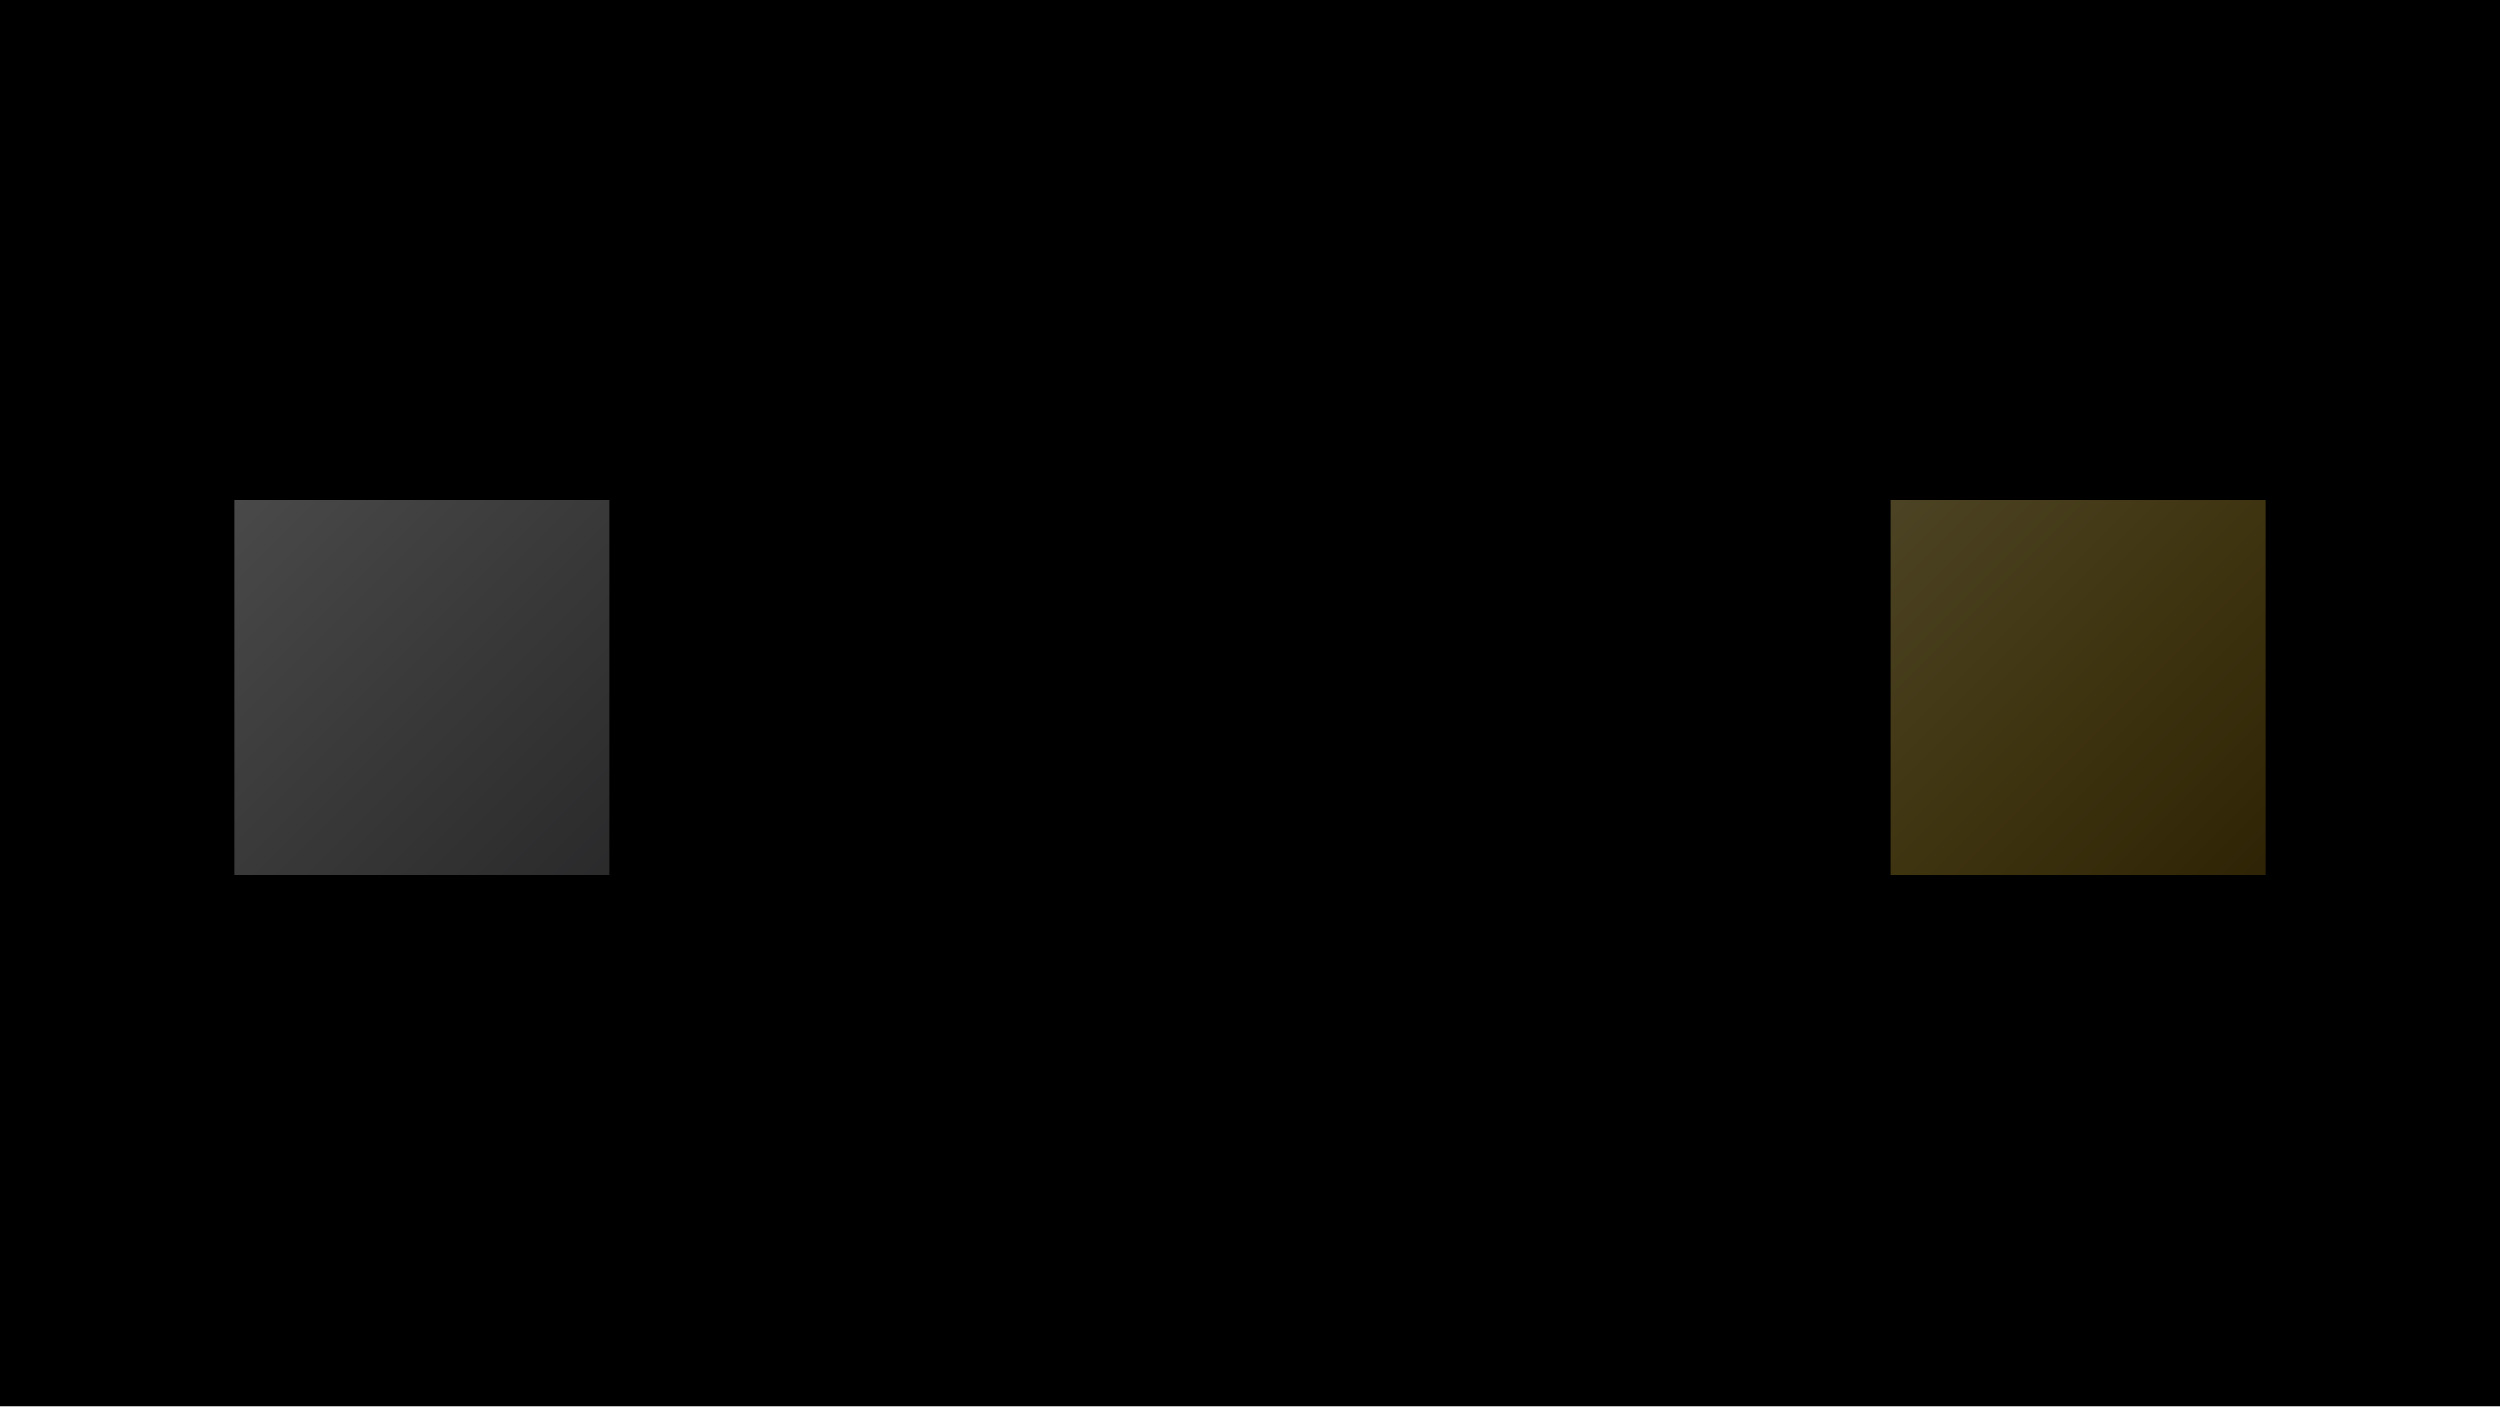
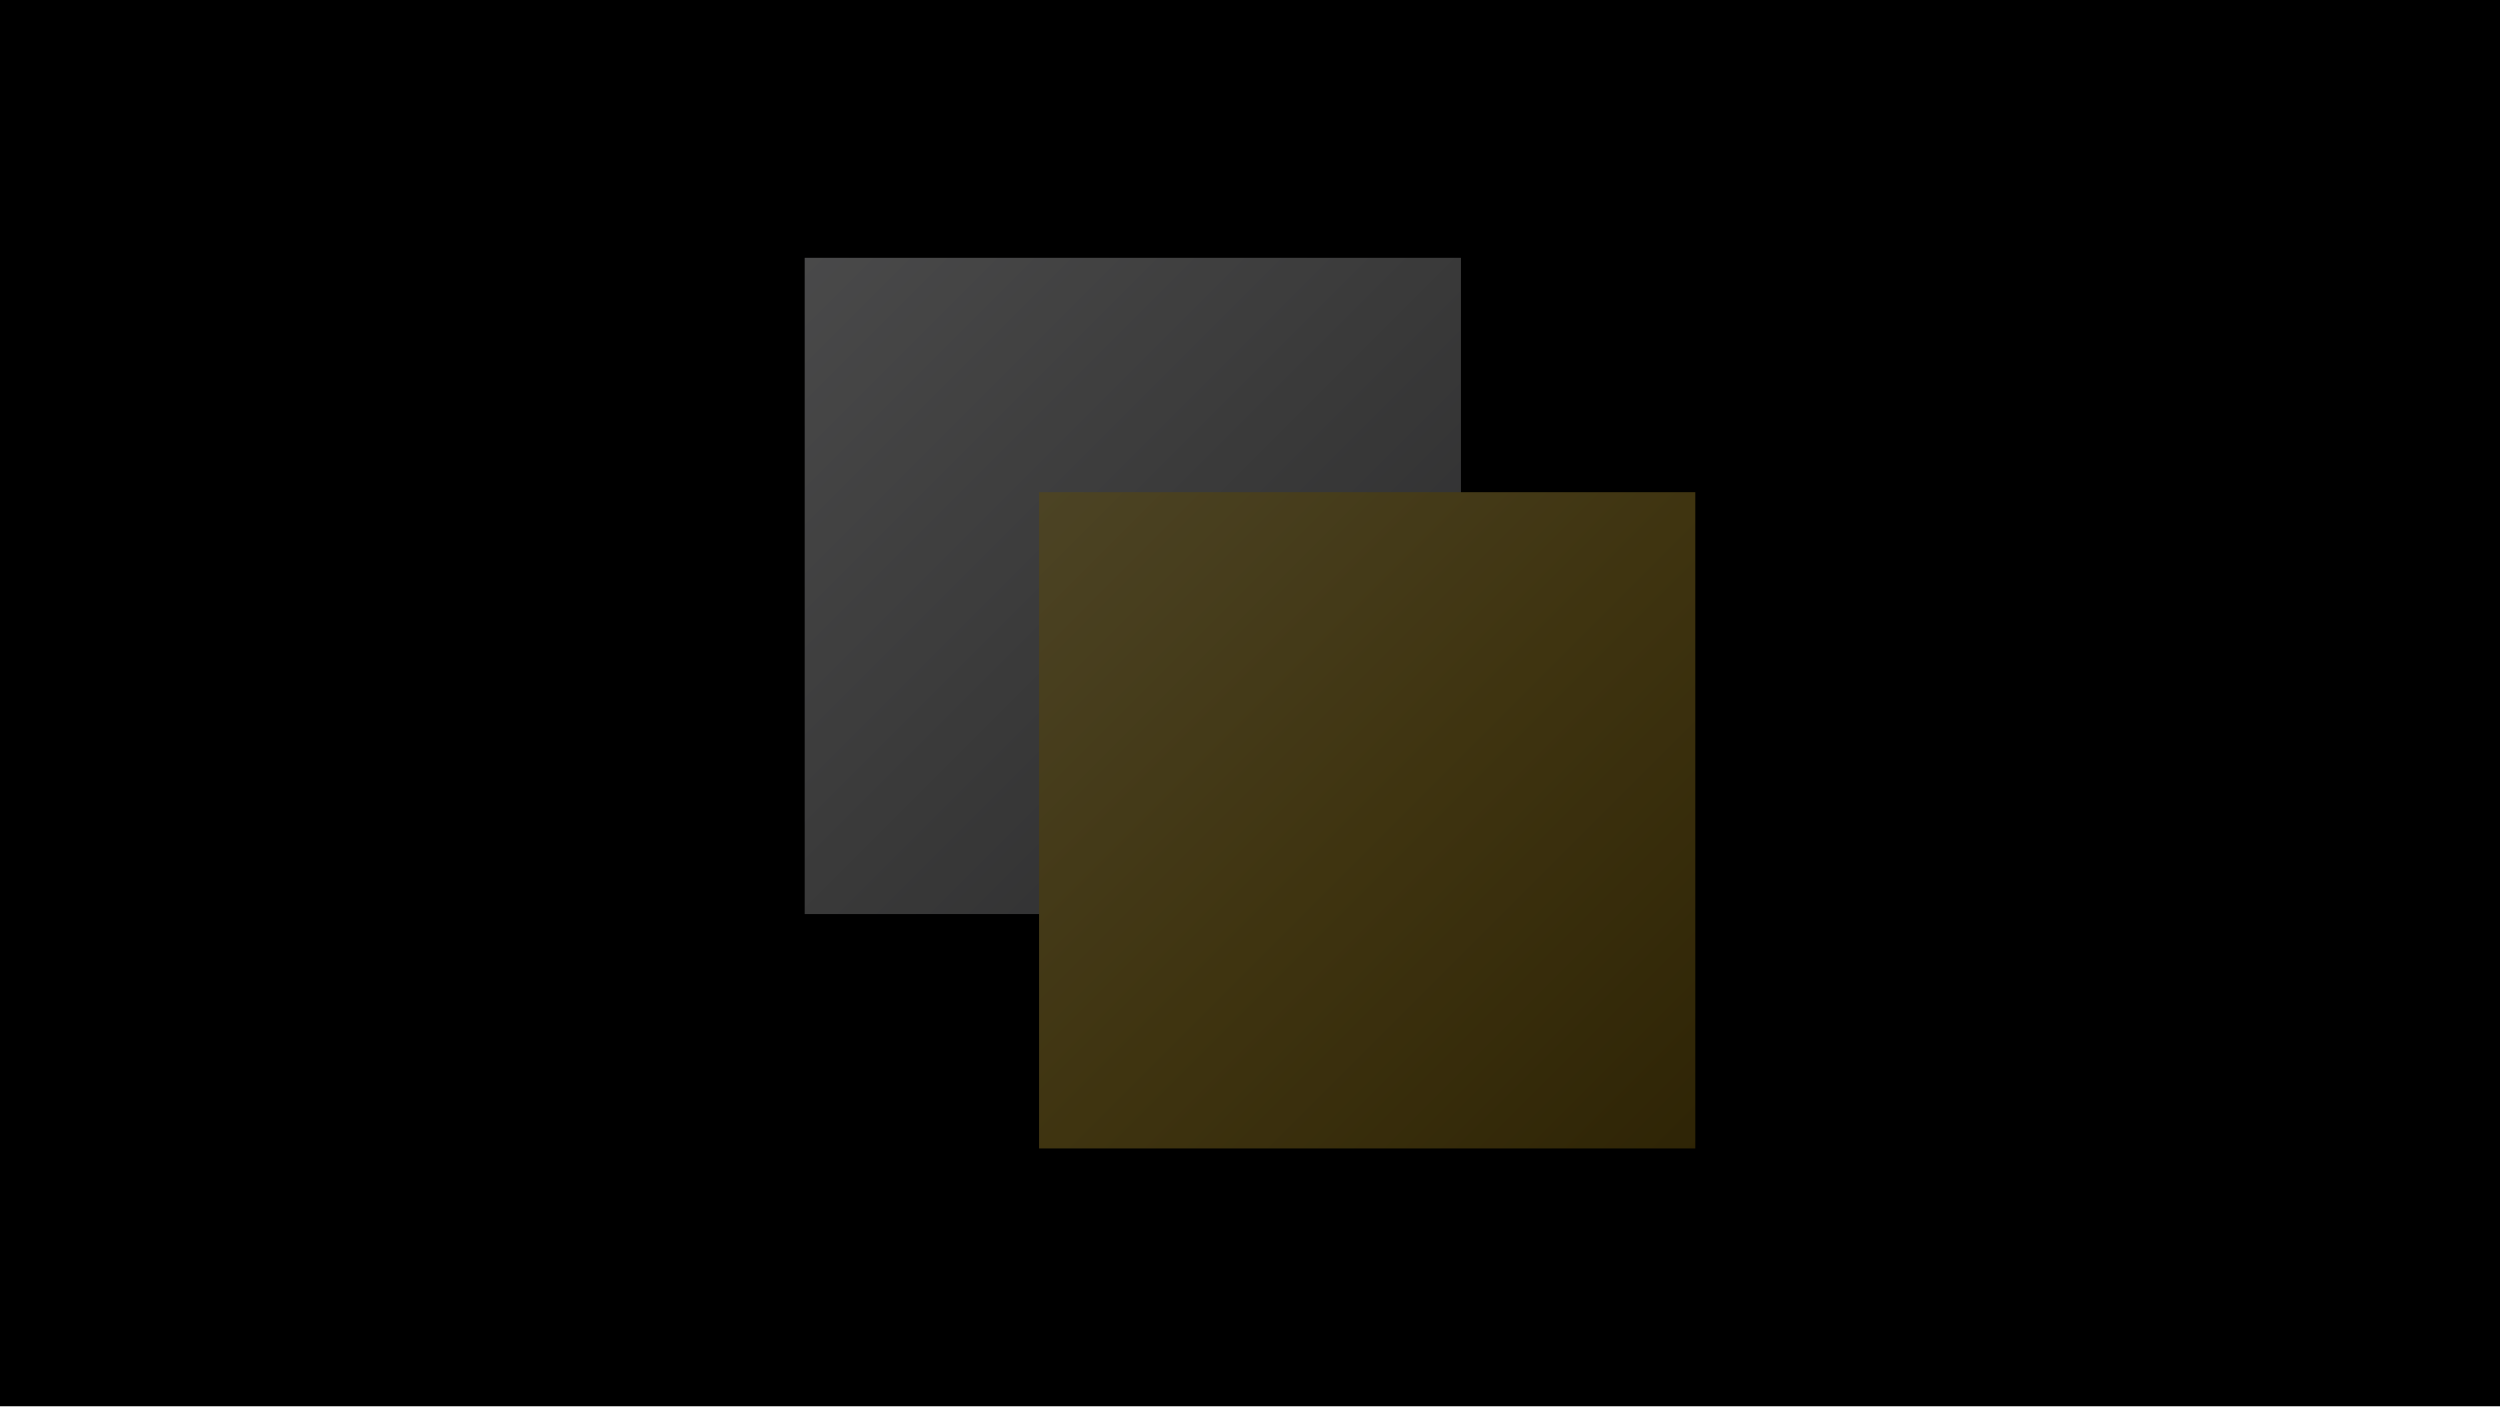
<svg xmlns="http://www.w3.org/2000/svg" viewBox="0 0 1600 900" preserveAspectRatio="xMidYMid slice">
  <defs>
    <linearGradient id="gold" x1="0" y1="0" x2="1" y2="1">
      <stop offset="0" stop-color="#ffe27a" />
      <stop offset="0.5" stop-color="#d4af37" />
      <stop offset="1" stop-color="#9c7a12" />
    </linearGradient>
    <linearGradient id="silver" x1="0" y1="0" x2="1" y2="1">
      <stop offset="0" stop-color="#f5f5f7" />
      <stop offset="0.5" stop-color="#c0c0c0" />
      <stop offset="1" stop-color="#8e8e93" />
    </linearGradient>
  </defs>
  <rect width="1600" height="900" fill="#000" />
  <g opacity="0.3">
-     <rect x="150" y="320" width="240" height="240" fill="url(#silver)" />
-     <rect x="1210" y="320" width="240" height="240" fill="url(#gold)" />
+     <rect x="515" y="165" width="420" height="420" fill="url(#silver)" />
+     <rect x="665" y="315" width="420" height="420" fill="url(#gold)" />
  </g>
</svg>
